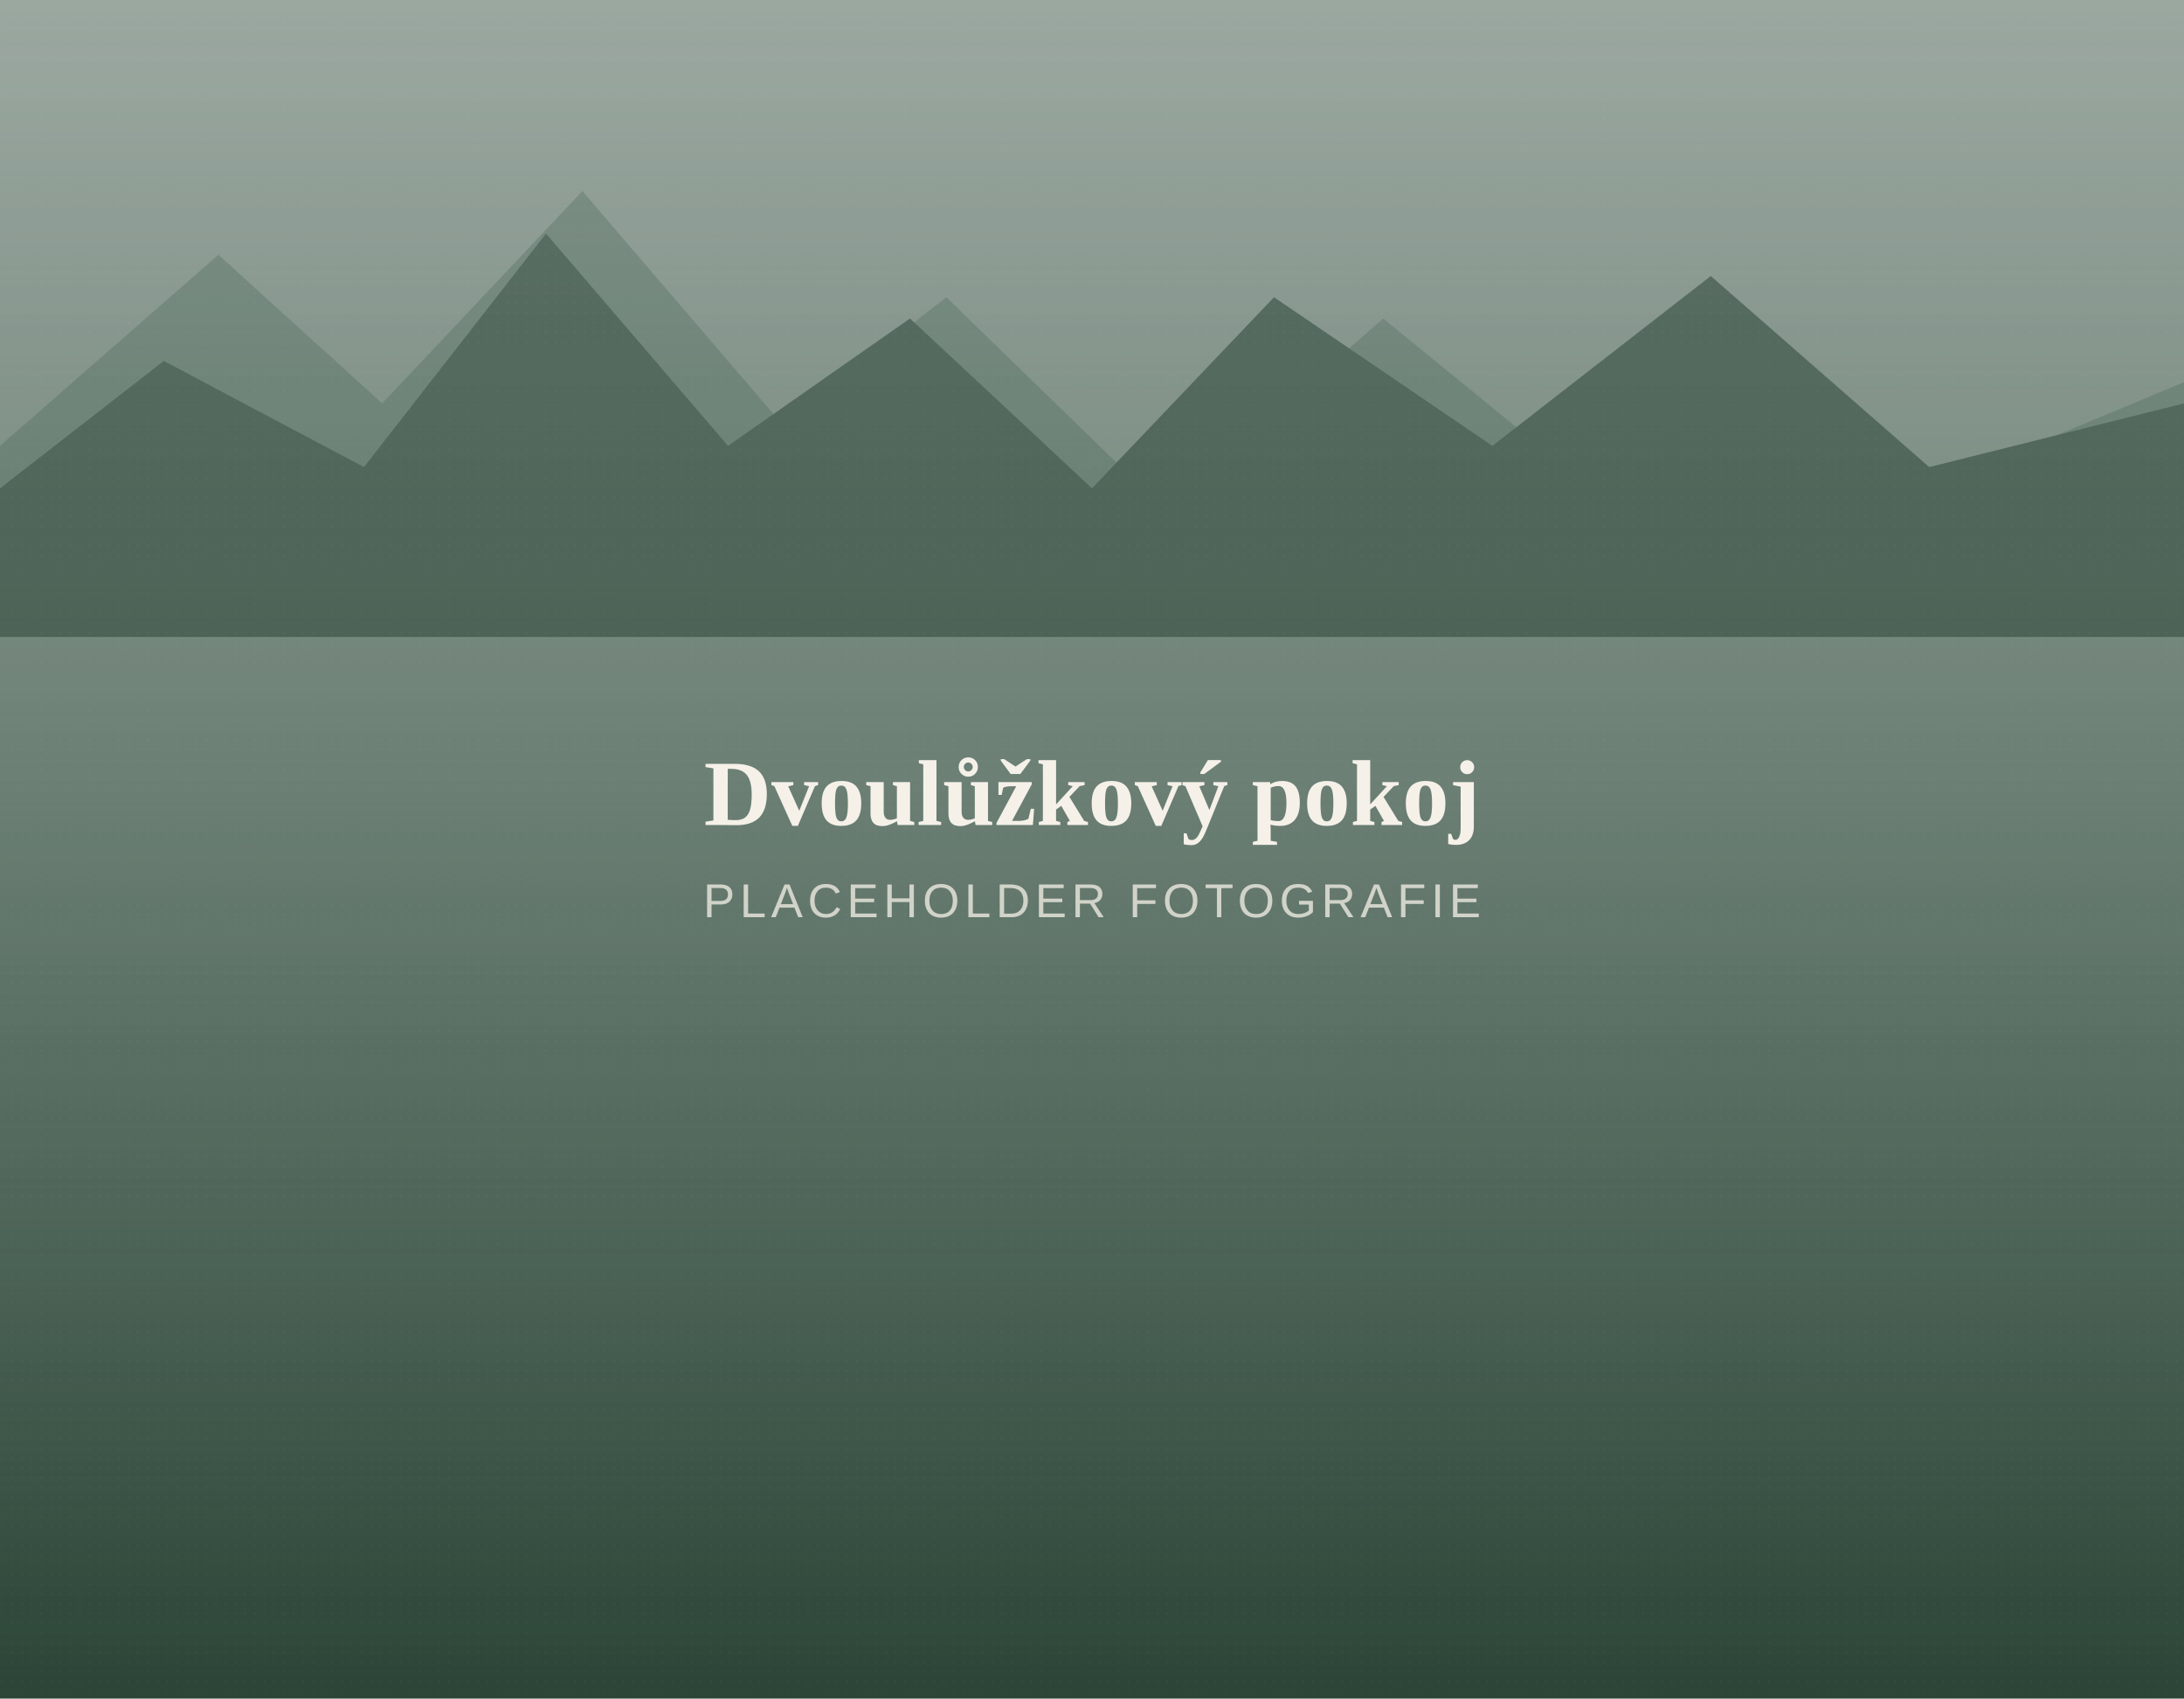
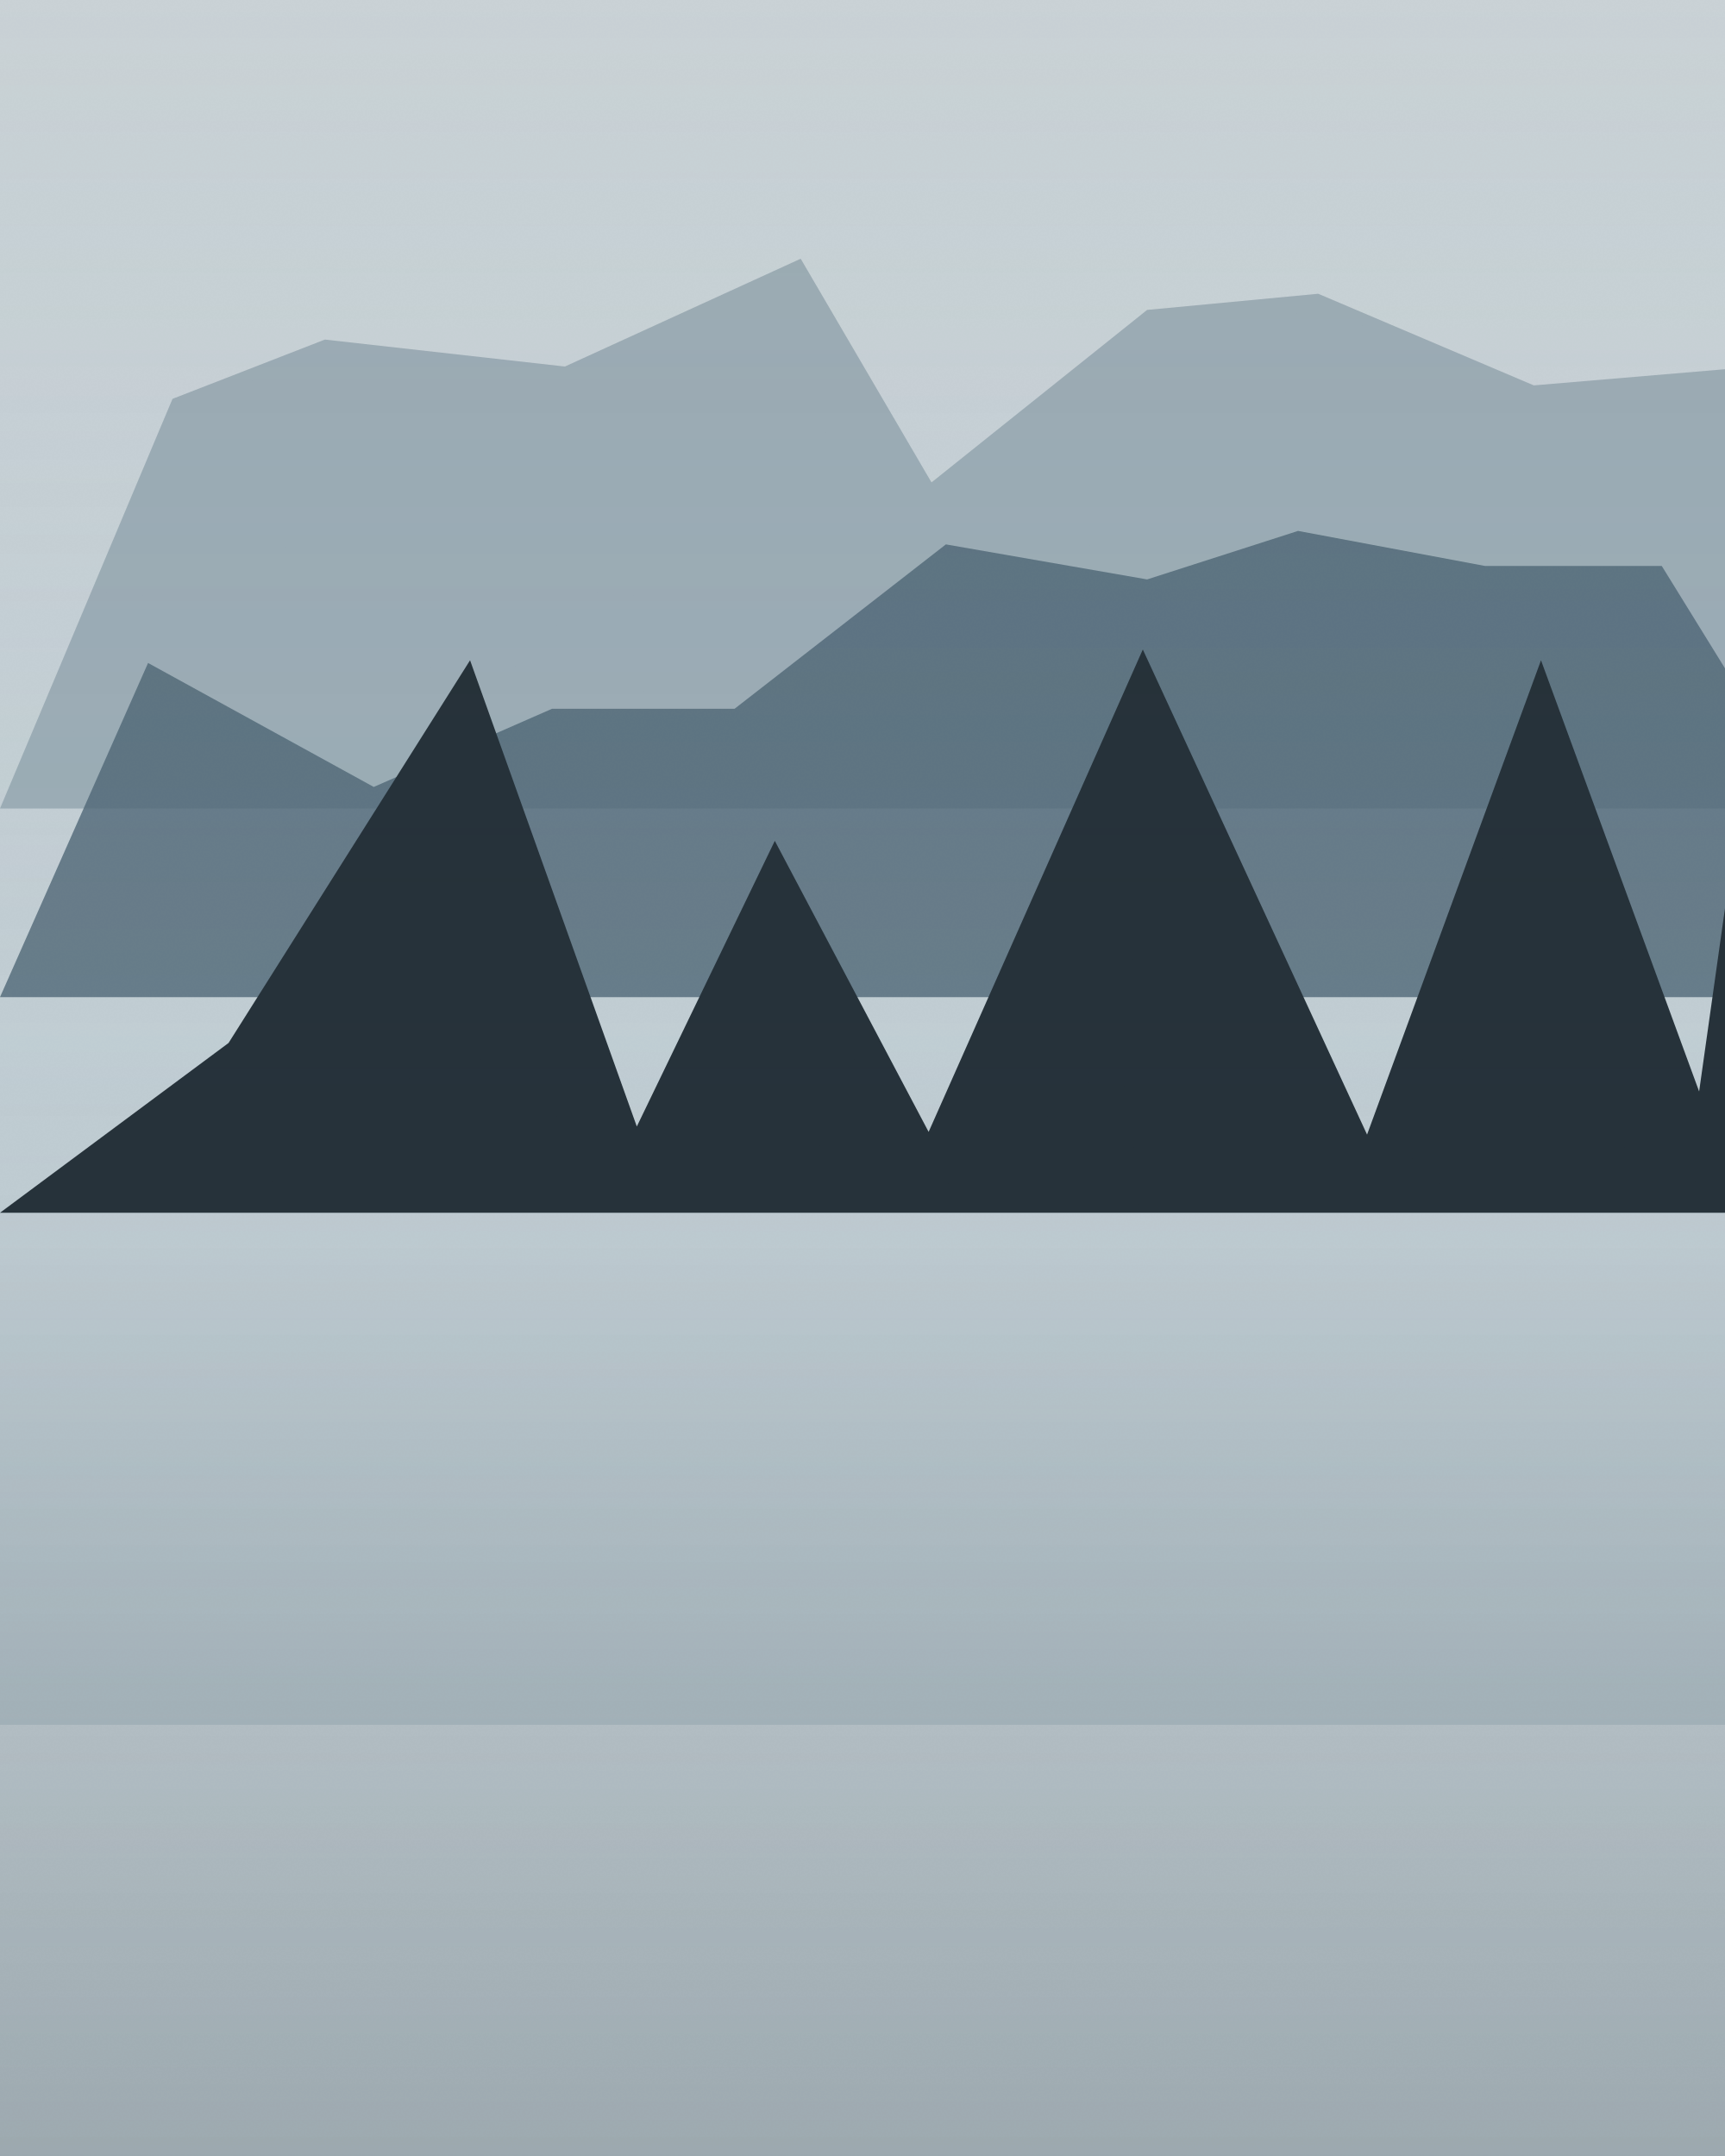
- <svg xmlns="http://www.w3.org/2000/svg" viewBox="0 0 900 700" width="900" height="700" role="img" aria-label="Dvoulůžkový pokoj">
+ <svg xmlns="http://www.w3.org/2000/svg" viewBox="0 0 1000 1250" width="1000" height="1250" role="img" aria-label="Dvoulůžkový pokoj">
  <defs>
-     <linearGradient id="sky-0" x1="0" y1="0" x2="0" y2="1">
-       <stop offset="0%" stop-color="#4C6F5C" stop-opacity="0.35" />
-       <stop offset="100%" stop-color="#2F4A3C" />
+     <linearGradient id="sky-3" x1="0" y1="0" x2="0" y2="1">
+       <stop offset="0%" stop-color="#DCE4E8" />
+       <stop offset="100%" stop-color="#A9BAC2" />
    </linearGradient>
-     <pattern id="grain-0" width="4" height="4" patternUnits="userSpaceOnUse">
-       <rect width="4" height="4" fill="transparent" />
-       <circle cx="1" cy="1" r="0.5" fill="#ffffff" opacity="0.03" />
-     </pattern>
+     <linearGradient id="vig-3" x1="0" y1="0" x2="0" y2="1">
+       <stop offset="0%" stop-color="#26323A" stop-opacity="0.10" />
+       <stop offset="55%" stop-color="#26323A" stop-opacity="0" />
+       <stop offset="100%" stop-color="#26323A" stop-opacity="0.22" />
+     </linearGradient>
+     <filter id="grain-3">
+       <feTurbulence type="fractalNoise" baseFrequency="0.9" numOctaves="2" stitchTiles="stitch" result="noise" />
+       <feColorMatrix in="noise" type="matrix" values="0 0 0 0 0  0 0 0 0 0  0 0 0 0 0  0 0 0 0.02 0" />
+     </filter>
  </defs>
-   <rect width="900" height="700" fill="url(#sky-0)" />
-   <g transform="scale(0.75,0.875)" opacity="0.55">
-     <path d="M0,300 L0,210 L120,120 L210,190 L320,90 L430,200 L520,140 L640,240 L760,150 L860,220 L960,160 L1060,230 L1200,180 L1200,300 Z" fill="#4C6F5C" opacity="0.55" />
-     <path d="M0,300 L0,230 L90,170 L200,220 L300,110 L400,210 L500,150 L600,230 L700,140 L820,210 L940,130 L1060,220 L1200,190 L1200,300 Z" fill="#2F4A3C" />
+   <rect width="1000" height="1250" fill="url(#sky-3)" />
+   <g transform="scale(0.8333333,1.5625)">
+     <path d="M0,300 L120,148 L226,126 L393,136 L557,96 L648,179 L798,115 L917,109 L1067,143 L1200,137 L1200,300 Z" fill="#7E93A0" opacity="0.55" />
+     <path d="M0,300 L103,176 L260,222 L384,193 L511,193 L658,132 L798,145 L903,127 L1033,140 L1156,140 L1200,178 L1200,300 Z" fill="#516979" opacity="0.8" transform="translate(0,70)" />
+     <path d="M0,300 L159,237 L327,95 L443,268 L539,162 L646,270 L795,91 L951,271 L1072,95 L1182,255 L1200,187 L1200,300 Z" fill="#26323A" transform="translate(0,150)" />
+     <rect x="0" y="640" width="1200" height="160" fill="#FFFFFF" opacity="0.25" />
  </g>
-   <rect width="900" height="700" fill="url(#grain-0)" />
-   <rect width="900" height="700" fill="#1c2b23" opacity="0.18" />
-   <g font-family="Georgia, 'Times New Roman', serif" text-anchor="middle">
-     <text x="450.0" y="340.0" font-size="38.5" fill="#F5F1E8" font-weight="600">Dvoulůžkový pokoj</text>
-     <text x="450.0" y="378.0" font-size="19.6" fill="#F5F1E8" opacity="0.75" font-family="Arial, sans-serif" letter-spacing="2">PLACEHOLDER FOTOGRAFIE</text>
-   </g>
+   <rect width="1000" height="1250" filter="url(#grain-3)" opacity="0.6" />
+   <rect width="1000" height="1250" fill="url(#vig-3)" />
</svg>
